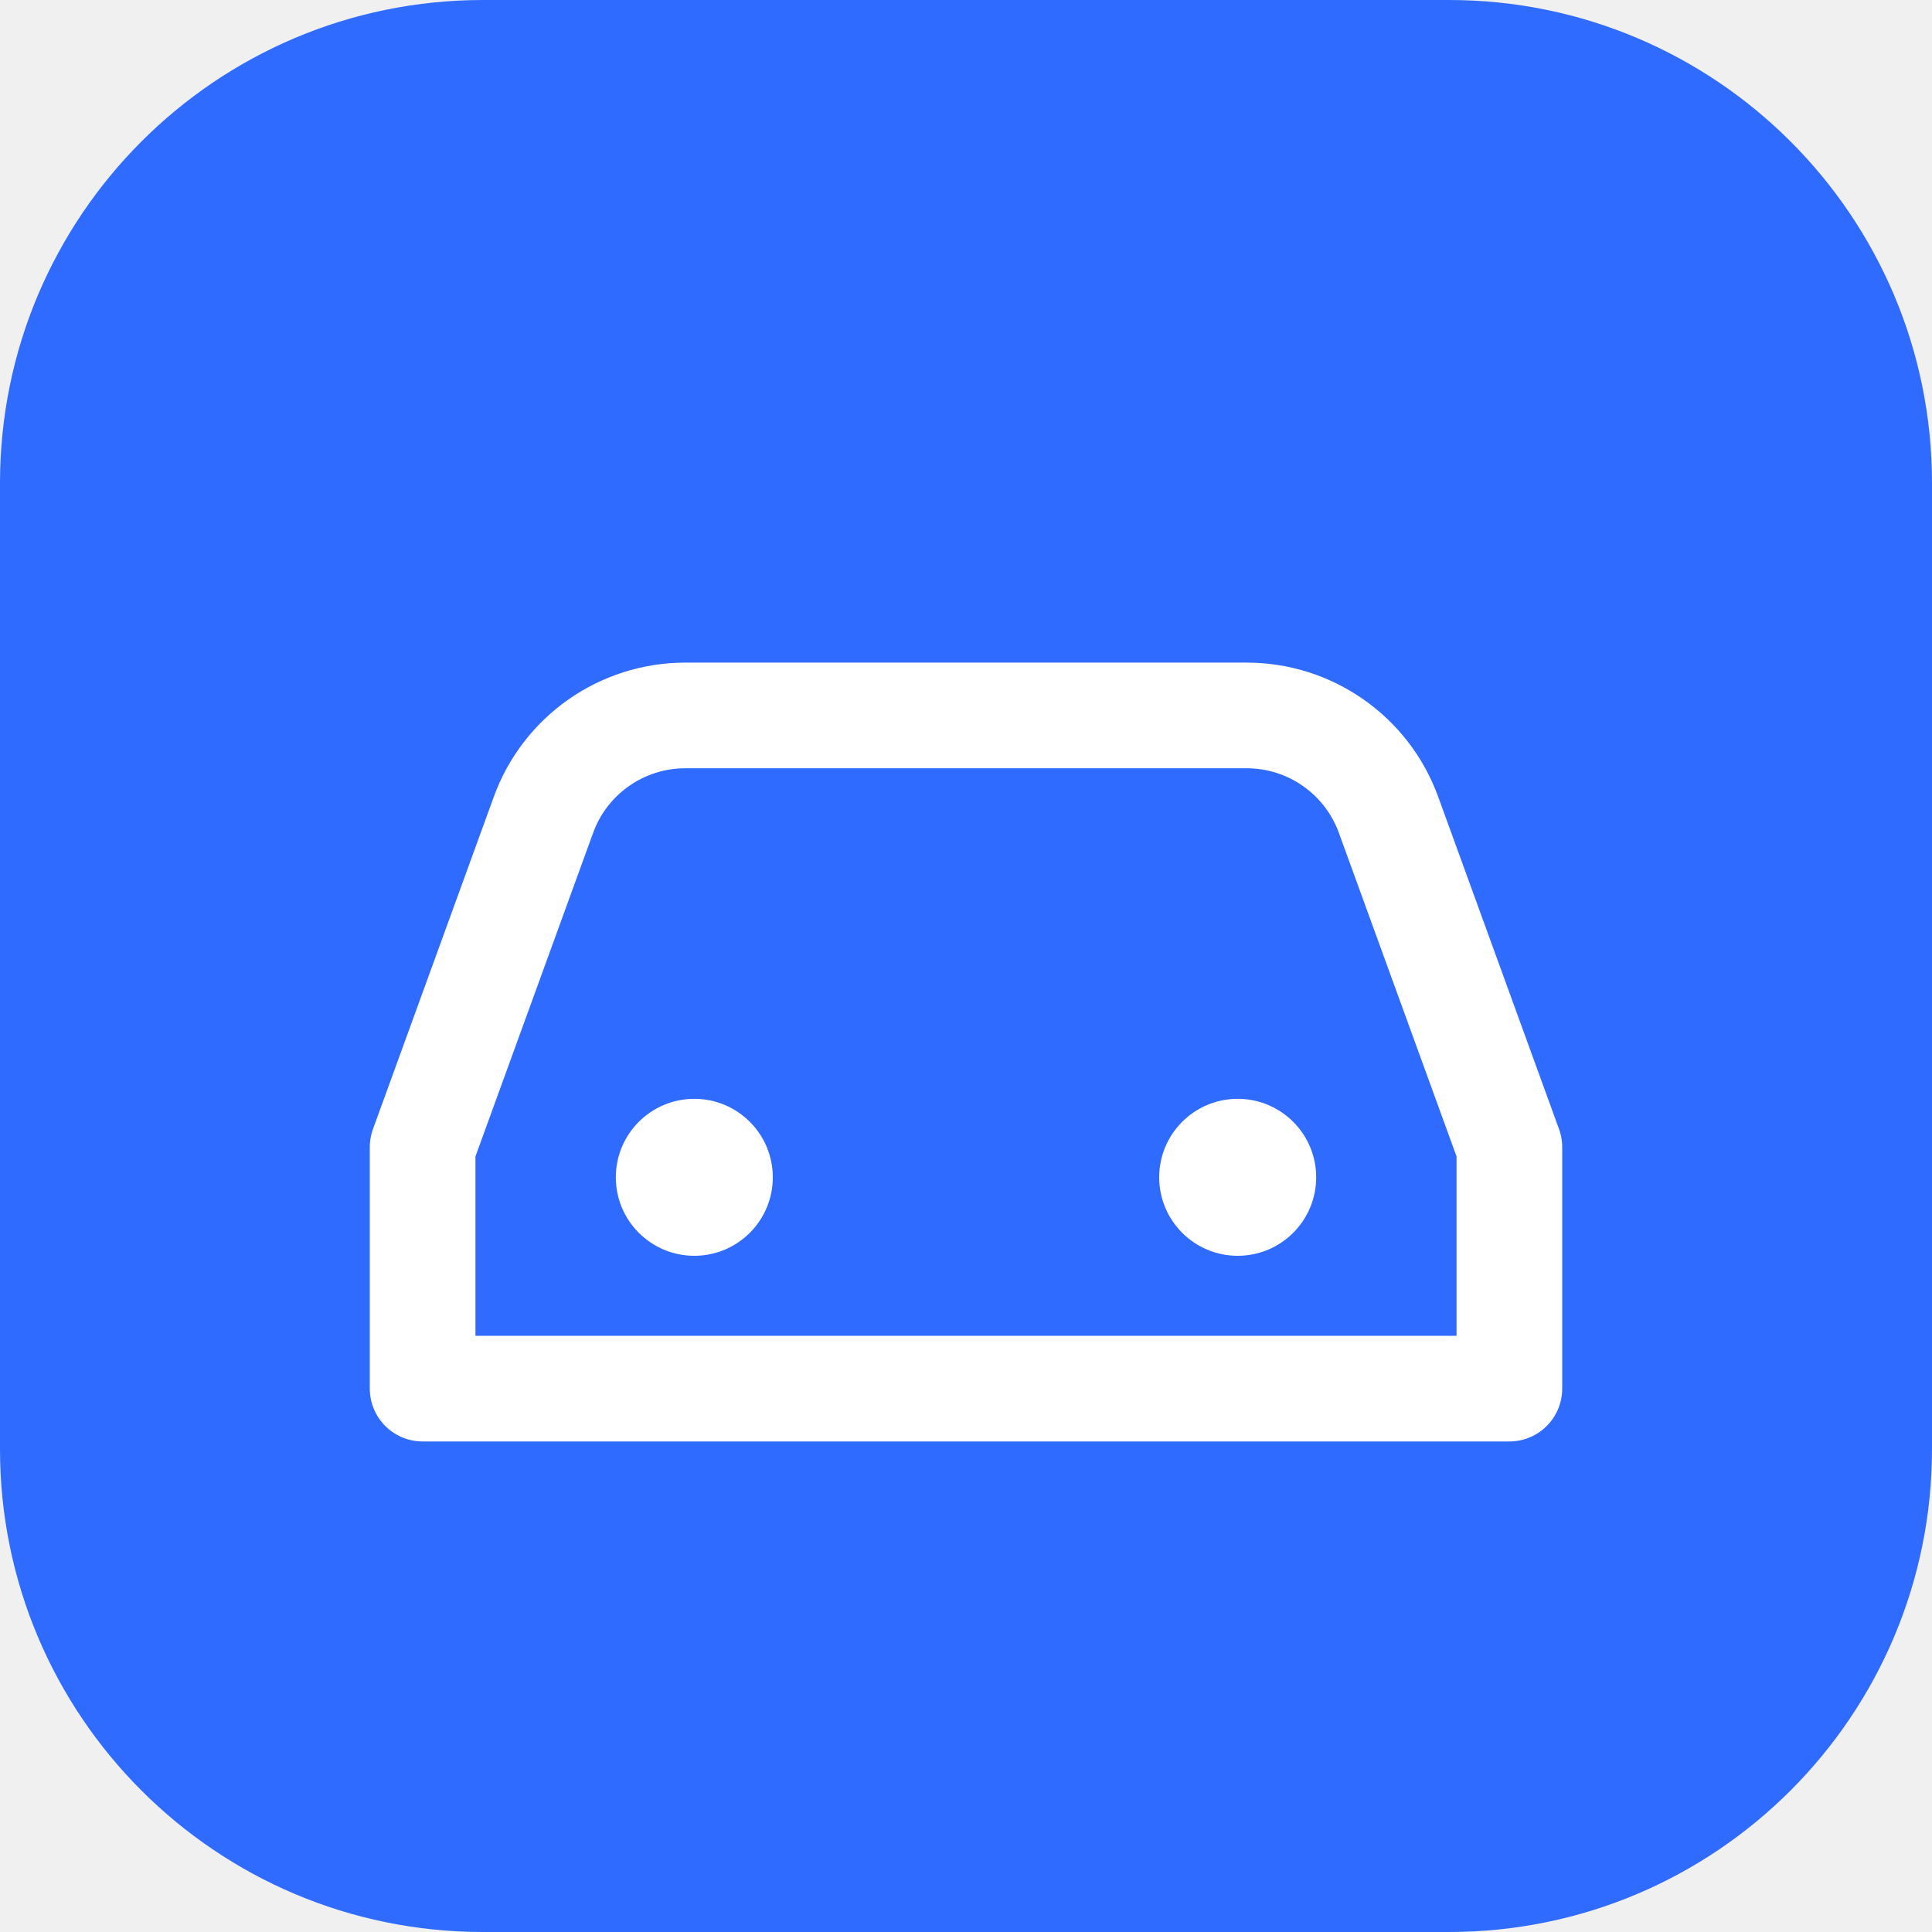
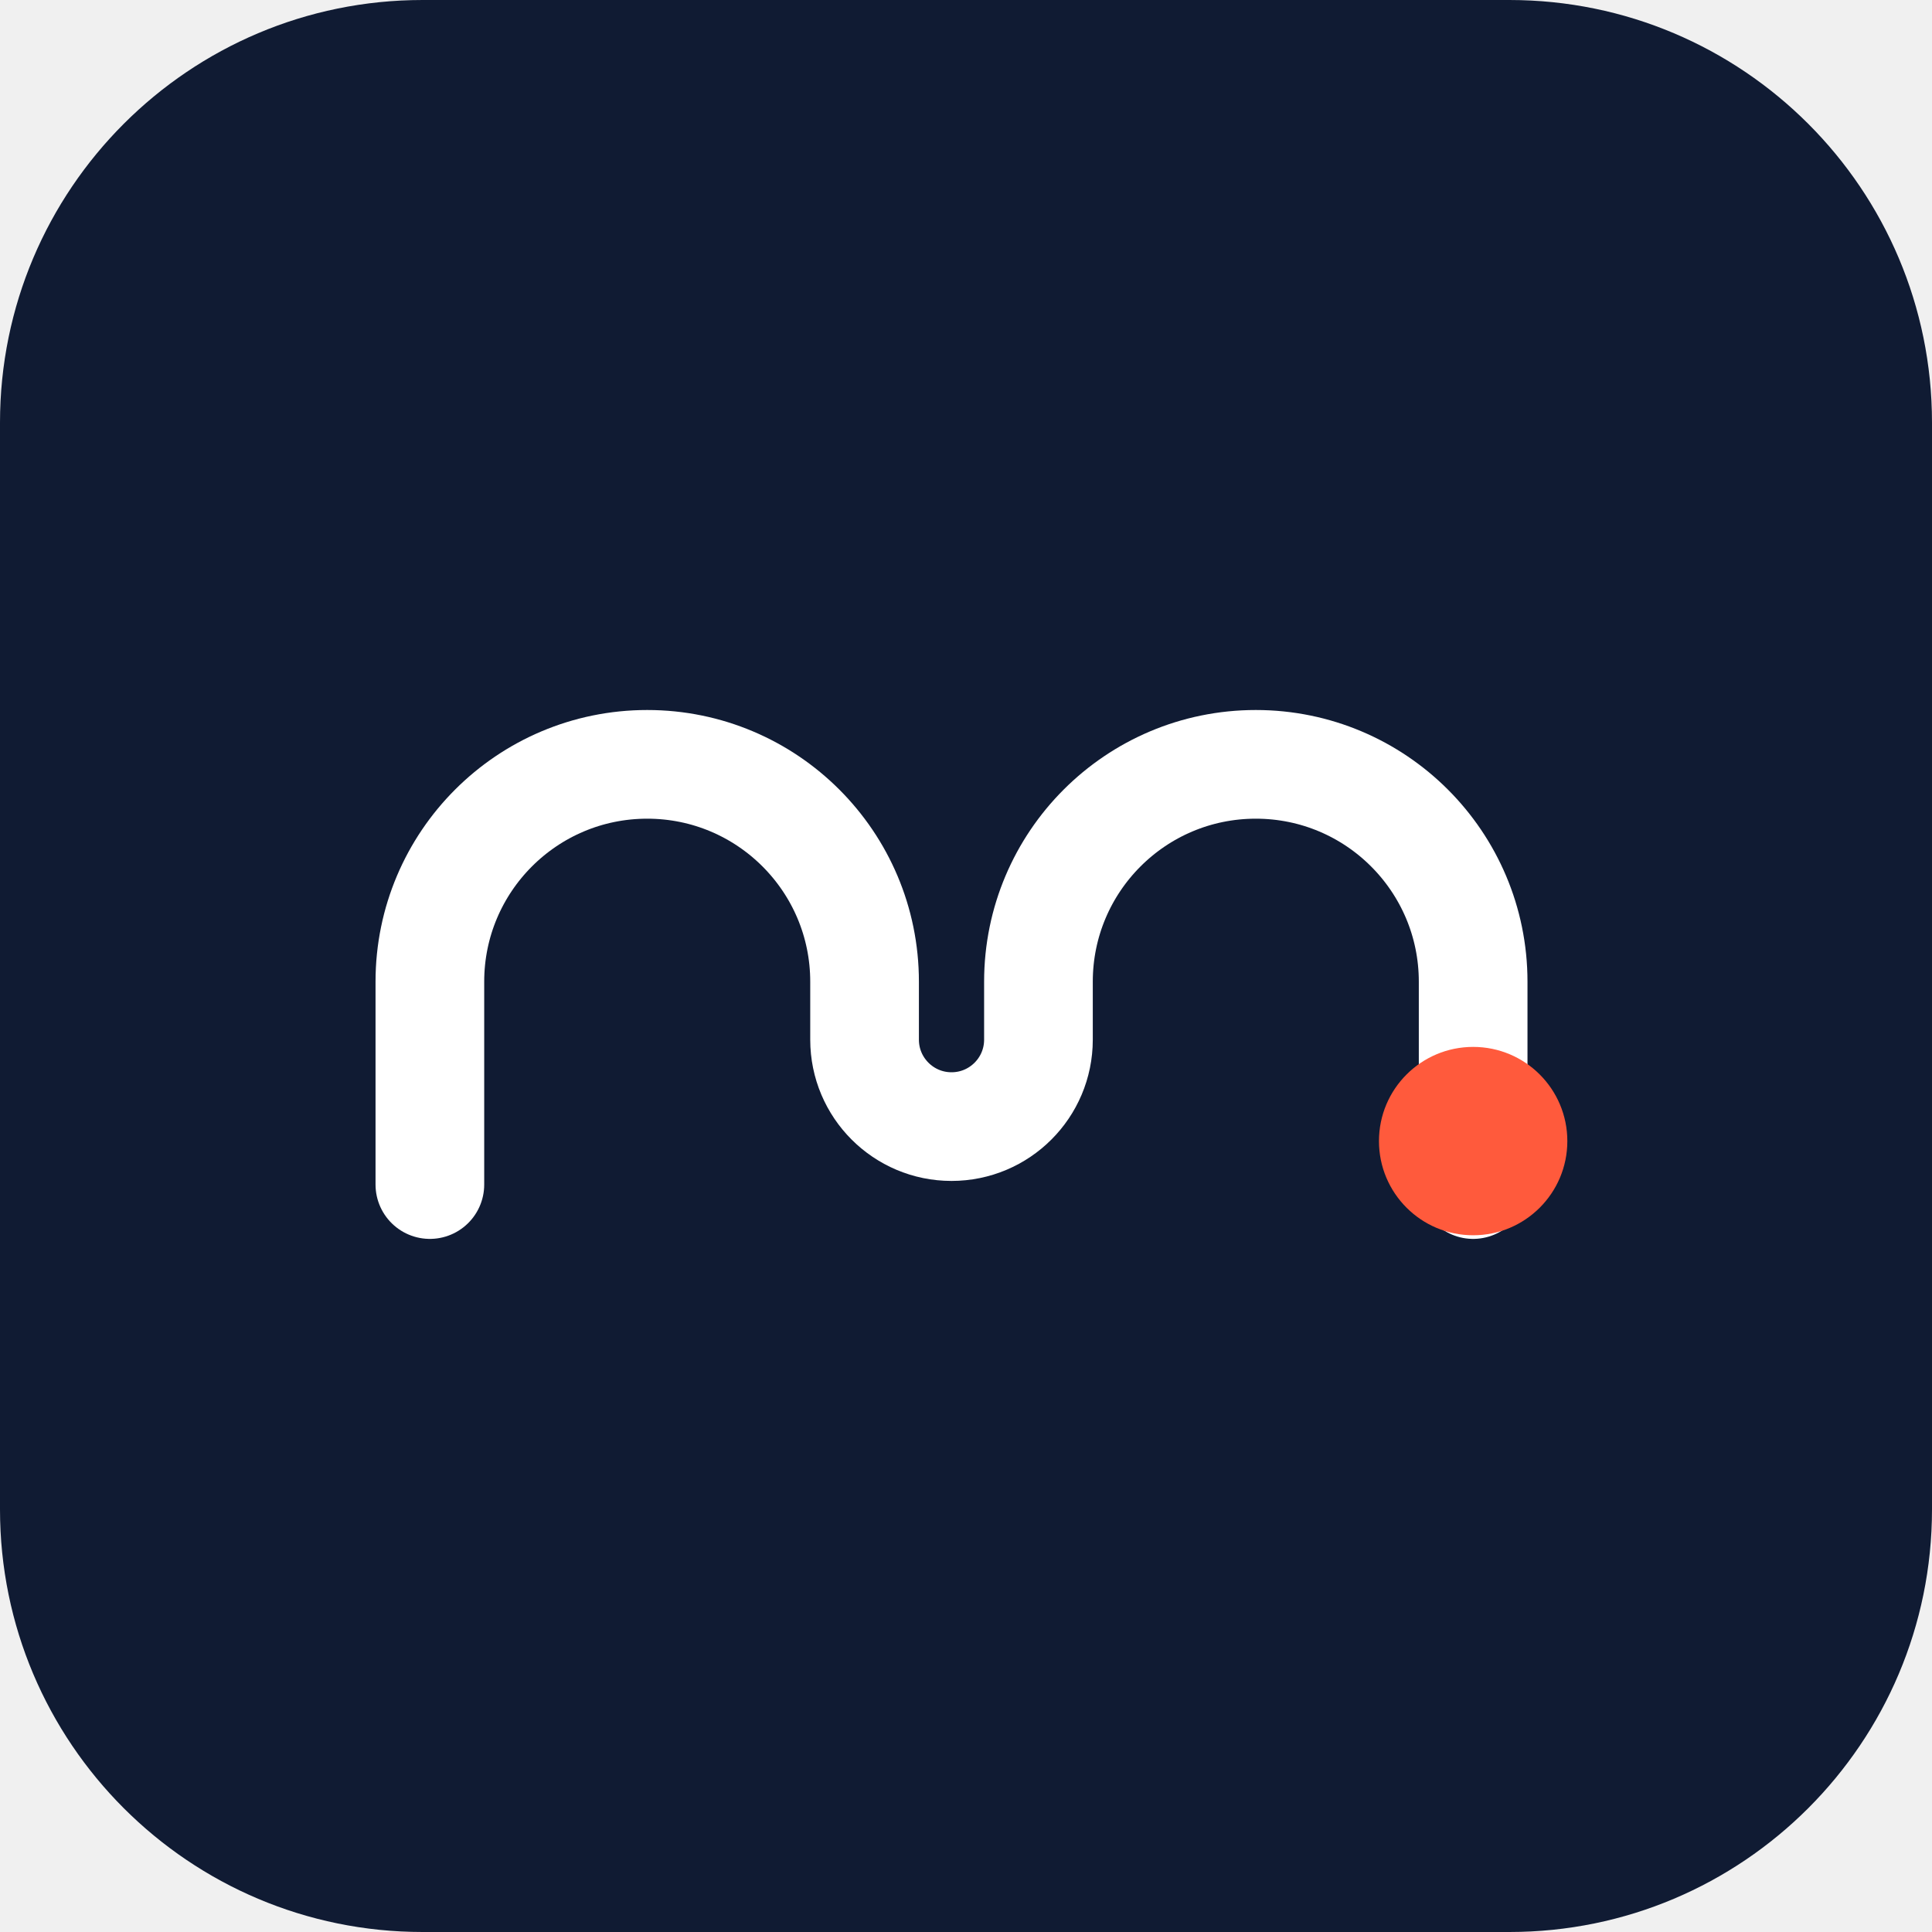
<svg xmlns="http://www.w3.org/2000/svg" viewBox="0 0 64 64">
-   <rect width="64" height="64" rx="16" fill="#2F6BFF" />
-   <path d="M14 38l4-11a5 5 0 0 1 4.7-3.3h18.6A5 5 0 0 1 46 27l4 11v8H14z" fill="none" stroke="#fff" stroke-width="3.5" stroke-linejoin="round" />
-   <circle cx="23" cy="39" r="2.6" fill="#fff" />
-   <circle cx="41" cy="39" r="2.6" fill="#fff" />
+   <rect width="64" height="64" rx="14" fill="#101B33" />
+   <g transform="translate(32 33) scale(0.24) translate(-98 -58)">
+     <path d="M24 84V56a30 30 0 0 1 60 0v8a12 12 0 0 0 24 0v-8a30 30 0 0 1 60 0v28" fill="none" stroke="#fff" stroke-width="15" stroke-linecap="round" stroke-linejoin="round" />
+     <circle cx="168" cy="78" r="13" fill="#FF5A3C" />
+   </g>
</svg>
